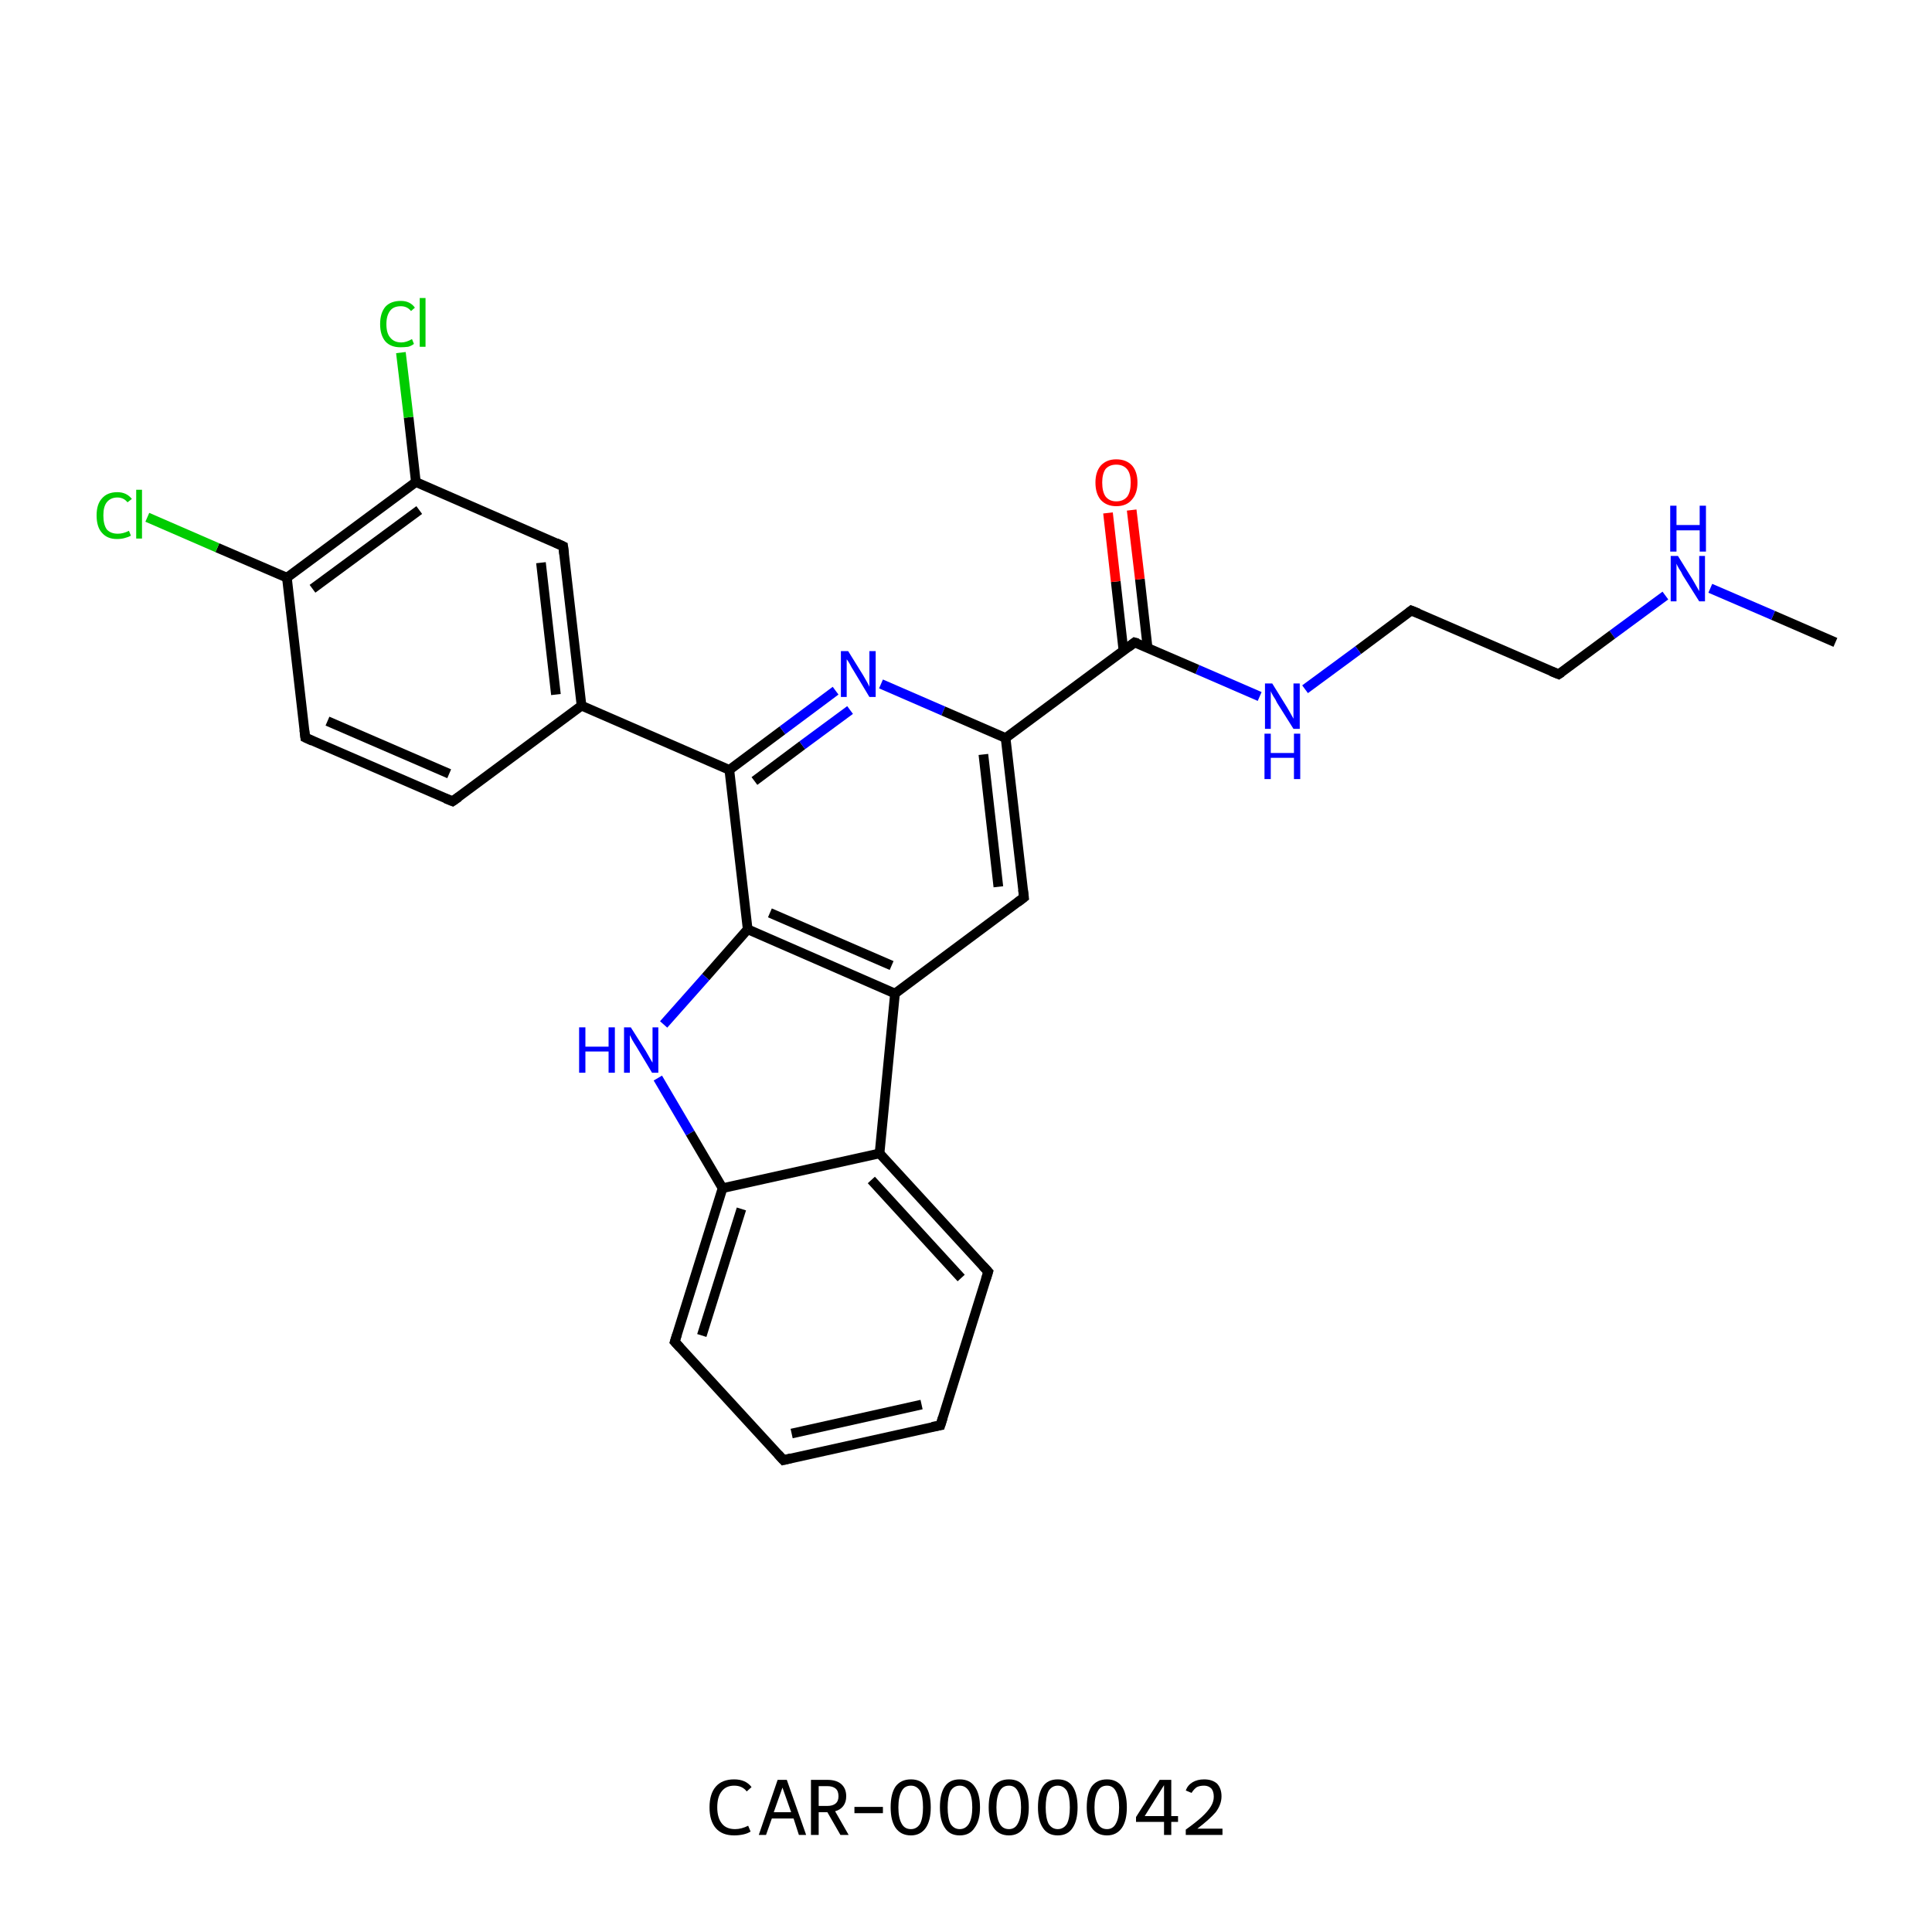
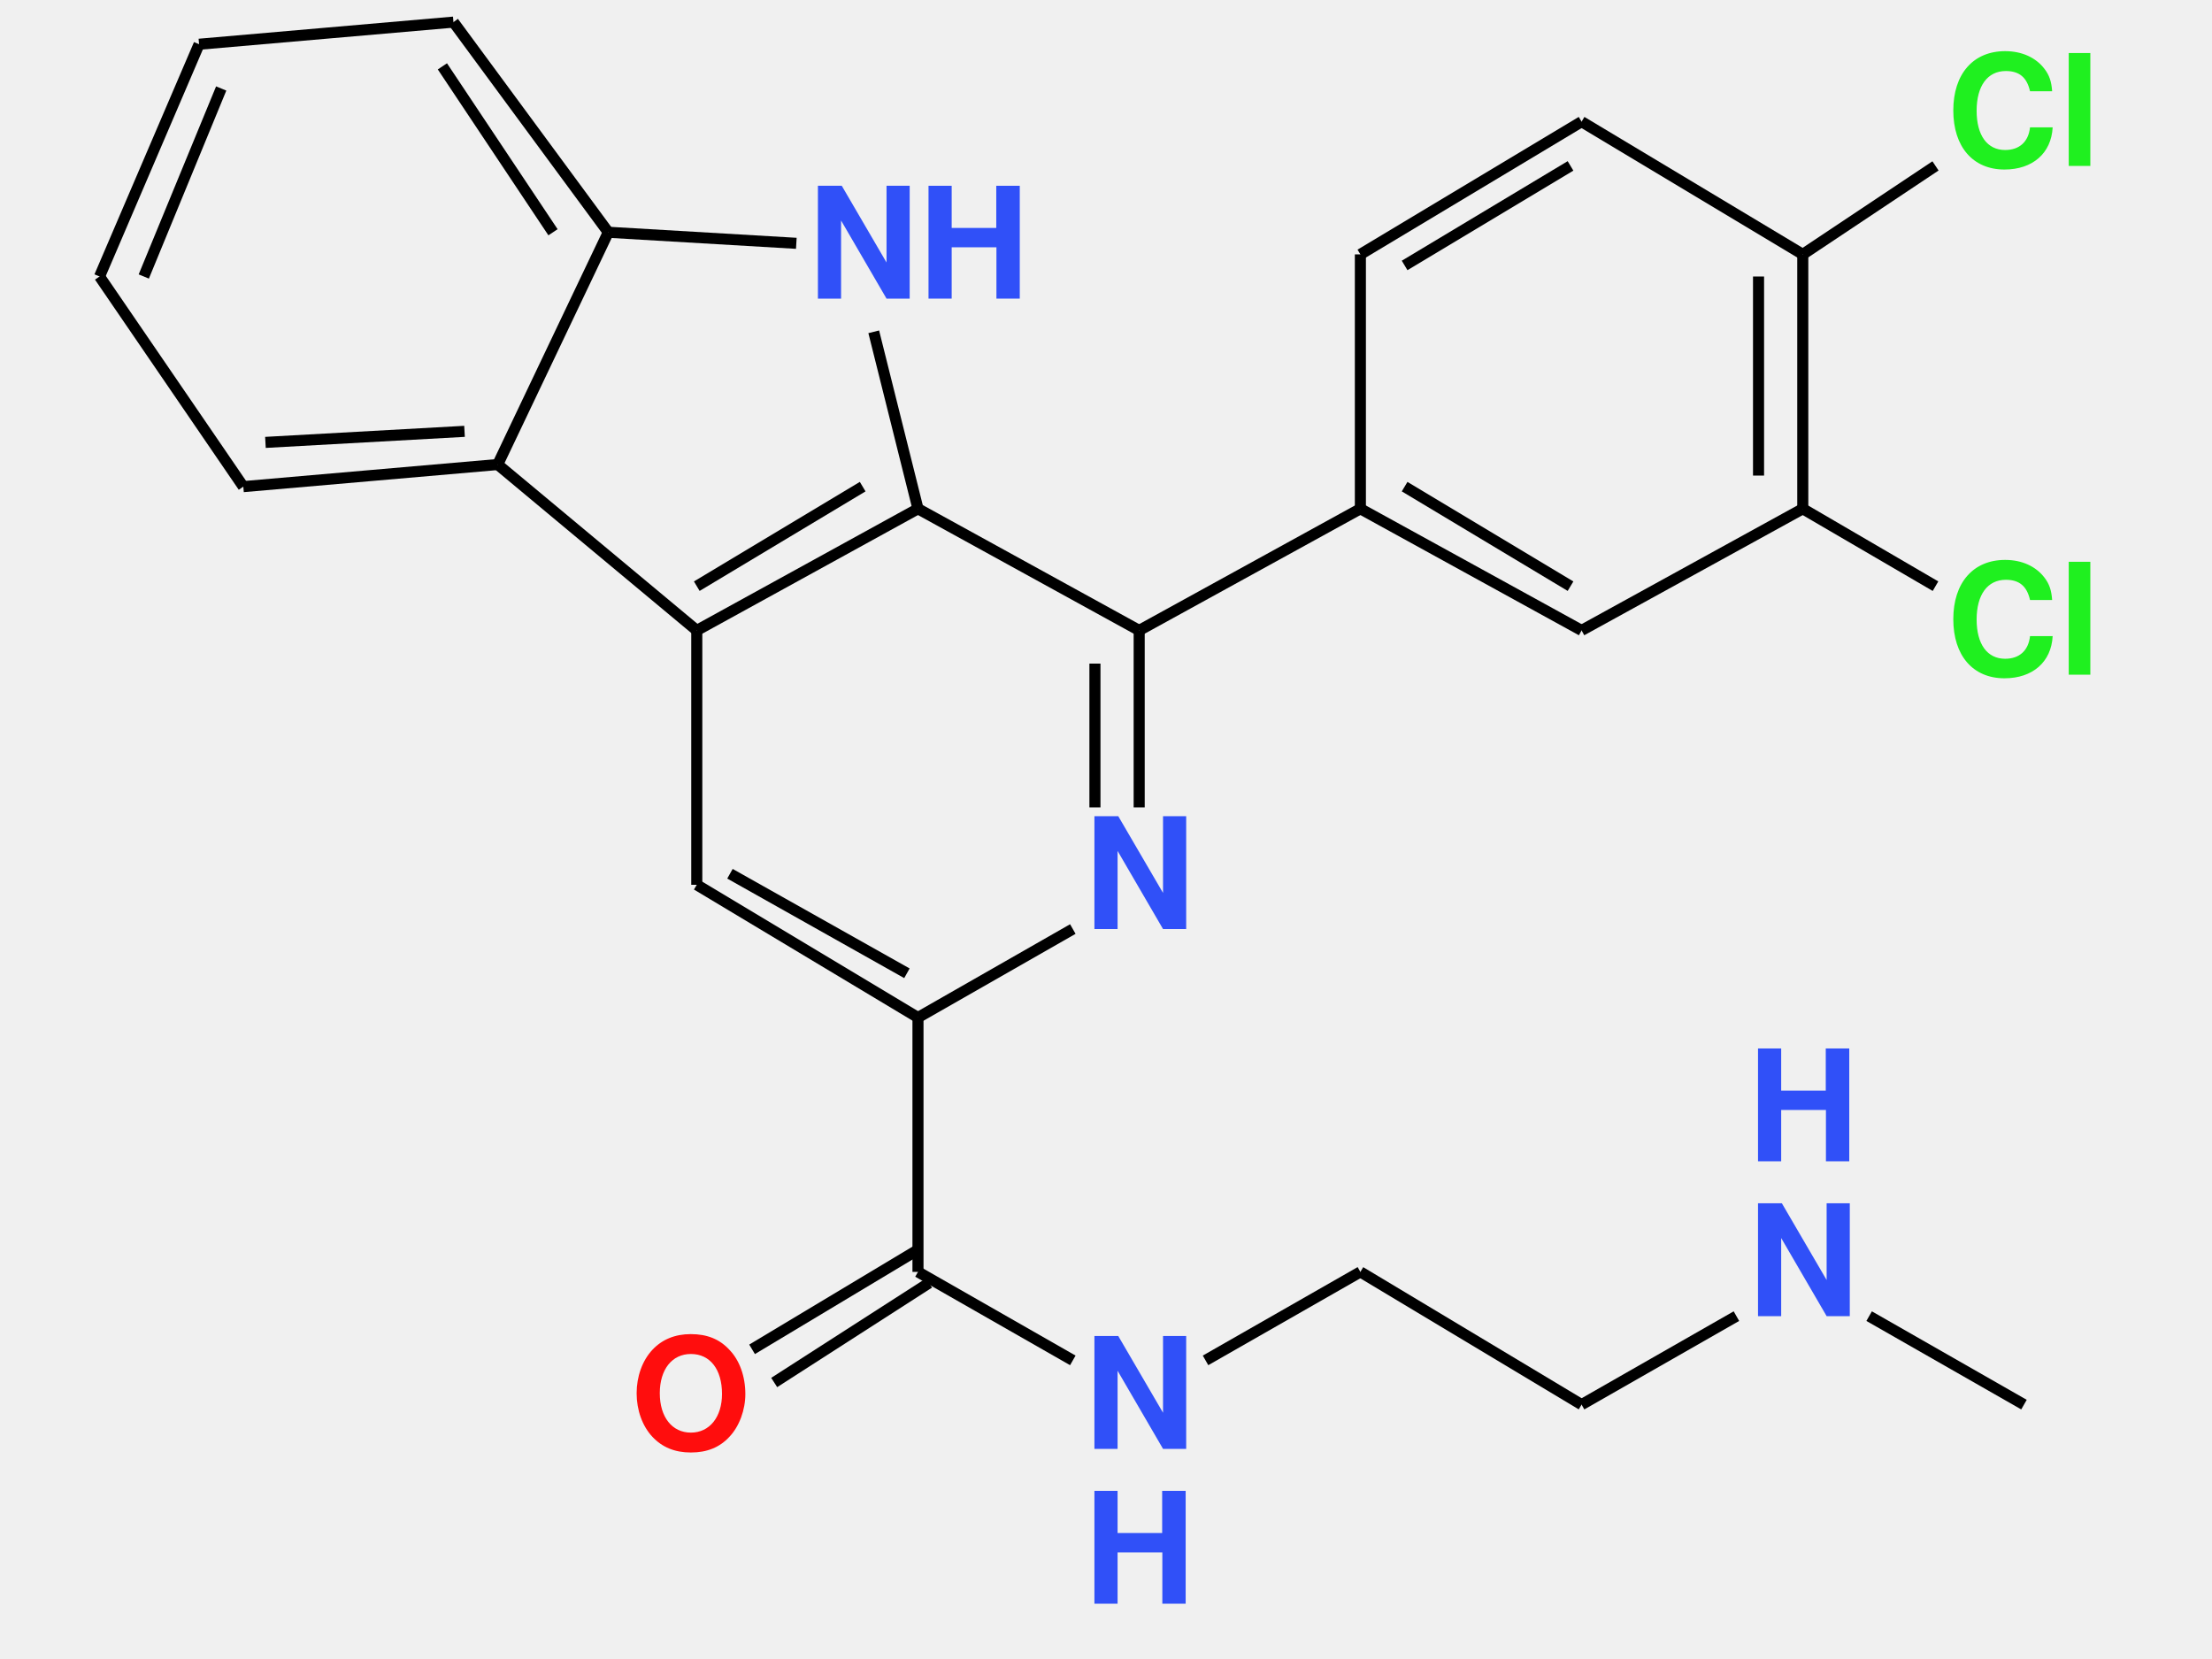
- <svg xmlns="http://www.w3.org/2000/svg" version="1.1" baseProfile="full" xml:space="preserve" width="400px" height="400px" viewBox="0 0 400 400">
-   <rect style="opacity:1.0;fill:#FFFFFF;stroke:none" width="400.0" height="400.0" x="0.0" y="0.0"> </rect>
-   <path class="bond-0 atom-0 atom-1" d="M 380.0,133.0 L 367.1,127.4" style="fill:none;fill-rule:evenodd;stroke:#000000;stroke-width:2.0px;stroke-linecap:butt;stroke-linejoin:miter;stroke-opacity:1" />
-   <path class="bond-0 atom-0 atom-1" d="M 367.1,127.4 L 354.1,121.8" style="fill:none;fill-rule:evenodd;stroke:#0000FF;stroke-width:2.0px;stroke-linecap:butt;stroke-linejoin:miter;stroke-opacity:1" />
-   <path class="bond-1 atom-1 atom-2" d="M 344.8,123.3 L 333.8,131.4" style="fill:none;fill-rule:evenodd;stroke:#0000FF;stroke-width:2.0px;stroke-linecap:butt;stroke-linejoin:miter;stroke-opacity:1" />
-   <path class="bond-1 atom-1 atom-2" d="M 333.8,131.4 L 322.7,139.6" style="fill:none;fill-rule:evenodd;stroke:#000000;stroke-width:2.0px;stroke-linecap:butt;stroke-linejoin:miter;stroke-opacity:1" />
-   <path class="bond-2 atom-2 atom-3" d="M 322.7,139.6 L 292.2,126.4" style="fill:none;fill-rule:evenodd;stroke:#000000;stroke-width:2.0px;stroke-linecap:butt;stroke-linejoin:miter;stroke-opacity:1" />
-   <path class="bond-3 atom-3 atom-4" d="M 292.2,126.4 L 281.2,134.6" style="fill:none;fill-rule:evenodd;stroke:#000000;stroke-width:2.0px;stroke-linecap:butt;stroke-linejoin:miter;stroke-opacity:1" />
-   <path class="bond-3 atom-3 atom-4" d="M 281.2,134.6 L 270.2,142.7" style="fill:none;fill-rule:evenodd;stroke:#0000FF;stroke-width:2.0px;stroke-linecap:butt;stroke-linejoin:miter;stroke-opacity:1" />
-   <path class="bond-4 atom-4 atom-5" d="M 260.8,144.2 L 247.9,138.6" style="fill:none;fill-rule:evenodd;stroke:#0000FF;stroke-width:2.0px;stroke-linecap:butt;stroke-linejoin:miter;stroke-opacity:1" />
-   <path class="bond-4 atom-4 atom-5" d="M 247.9,138.6 L 234.9,133.0" style="fill:none;fill-rule:evenodd;stroke:#000000;stroke-width:2.0px;stroke-linecap:butt;stroke-linejoin:miter;stroke-opacity:1" />
-   <path class="bond-5 atom-5 atom-6" d="M 234.9,133.0 L 208.2,152.8" style="fill:none;fill-rule:evenodd;stroke:#000000;stroke-width:2.0px;stroke-linecap:butt;stroke-linejoin:miter;stroke-opacity:1" />
-   <path class="bond-6 atom-6 atom-7" d="M 208.2,152.8 L 212.0,185.8" style="fill:none;fill-rule:evenodd;stroke:#000000;stroke-width:2.0px;stroke-linecap:butt;stroke-linejoin:miter;stroke-opacity:1" />
-   <path class="bond-6 atom-6 atom-7" d="M 203.6,156.2 L 206.7,183.6" style="fill:none;fill-rule:evenodd;stroke:#000000;stroke-width:2.0px;stroke-linecap:butt;stroke-linejoin:miter;stroke-opacity:1" />
-   <path class="bond-7 atom-7 atom-8" d="M 212.0,185.8 L 185.3,205.7" style="fill:none;fill-rule:evenodd;stroke:#000000;stroke-width:2.0px;stroke-linecap:butt;stroke-linejoin:miter;stroke-opacity:1" />
-   <path class="bond-8 atom-8 atom-9" d="M 185.3,205.7 L 154.8,192.4" style="fill:none;fill-rule:evenodd;stroke:#000000;stroke-width:2.0px;stroke-linecap:butt;stroke-linejoin:miter;stroke-opacity:1" />
-   <path class="bond-8 atom-8 atom-9" d="M 184.6,199.9 L 159.4,189.0" style="fill:none;fill-rule:evenodd;stroke:#000000;stroke-width:2.0px;stroke-linecap:butt;stroke-linejoin:miter;stroke-opacity:1" />
-   <path class="bond-9 atom-9 atom-10" d="M 154.8,192.4 L 151.0,159.4" style="fill:none;fill-rule:evenodd;stroke:#000000;stroke-width:2.0px;stroke-linecap:butt;stroke-linejoin:miter;stroke-opacity:1" />
-   <path class="bond-10 atom-10 atom-11" d="M 151.0,159.4 L 120.4,146.1" style="fill:none;fill-rule:evenodd;stroke:#000000;stroke-width:2.0px;stroke-linecap:butt;stroke-linejoin:miter;stroke-opacity:1" />
-   <path class="bond-11 atom-11 atom-12" d="M 120.4,146.1 L 116.6,113.1" style="fill:none;fill-rule:evenodd;stroke:#000000;stroke-width:2.0px;stroke-linecap:butt;stroke-linejoin:miter;stroke-opacity:1" />
-   <path class="bond-11 atom-11 atom-12" d="M 115.1,143.8 L 112.0,116.5" style="fill:none;fill-rule:evenodd;stroke:#000000;stroke-width:2.0px;stroke-linecap:butt;stroke-linejoin:miter;stroke-opacity:1" />
-   <path class="bond-12 atom-12 atom-13" d="M 116.6,113.1 L 86.1,99.8" style="fill:none;fill-rule:evenodd;stroke:#000000;stroke-width:2.0px;stroke-linecap:butt;stroke-linejoin:miter;stroke-opacity:1" />
-   <path class="bond-13 atom-13 atom-14" d="M 86.1,99.8 L 84.6,86.4" style="fill:none;fill-rule:evenodd;stroke:#000000;stroke-width:2.0px;stroke-linecap:butt;stroke-linejoin:miter;stroke-opacity:1" />
-   <path class="bond-13 atom-13 atom-14" d="M 84.6,86.4 L 83.0,73.0" style="fill:none;fill-rule:evenodd;stroke:#00CC00;stroke-width:2.0px;stroke-linecap:butt;stroke-linejoin:miter;stroke-opacity:1" />
-   <path class="bond-14 atom-13 atom-15" d="M 86.1,99.8 L 59.4,119.6" style="fill:none;fill-rule:evenodd;stroke:#000000;stroke-width:2.0px;stroke-linecap:butt;stroke-linejoin:miter;stroke-opacity:1" />
-   <path class="bond-14 atom-13 atom-15" d="M 86.8,105.6 L 64.7,121.9" style="fill:none;fill-rule:evenodd;stroke:#000000;stroke-width:2.0px;stroke-linecap:butt;stroke-linejoin:miter;stroke-opacity:1" />
-   <path class="bond-15 atom-15 atom-16" d="M 59.4,119.6 L 63.2,152.7" style="fill:none;fill-rule:evenodd;stroke:#000000;stroke-width:2.0px;stroke-linecap:butt;stroke-linejoin:miter;stroke-opacity:1" />
-   <path class="bond-16 atom-16 atom-17" d="M 63.2,152.7 L 93.7,165.9" style="fill:none;fill-rule:evenodd;stroke:#000000;stroke-width:2.0px;stroke-linecap:butt;stroke-linejoin:miter;stroke-opacity:1" />
-   <path class="bond-16 atom-16 atom-17" d="M 67.8,149.3 L 93.0,160.2" style="fill:none;fill-rule:evenodd;stroke:#000000;stroke-width:2.0px;stroke-linecap:butt;stroke-linejoin:miter;stroke-opacity:1" />
-   <path class="bond-17 atom-15 atom-18" d="M 59.4,119.6 L 45.0,113.4" style="fill:none;fill-rule:evenodd;stroke:#000000;stroke-width:2.0px;stroke-linecap:butt;stroke-linejoin:miter;stroke-opacity:1" />
-   <path class="bond-17 atom-15 atom-18" d="M 45.0,113.4 L 30.5,107.1" style="fill:none;fill-rule:evenodd;stroke:#00CC00;stroke-width:2.0px;stroke-linecap:butt;stroke-linejoin:miter;stroke-opacity:1" />
-   <path class="bond-18 atom-10 atom-19" d="M 151.0,159.4 L 162.0,151.2" style="fill:none;fill-rule:evenodd;stroke:#000000;stroke-width:2.0px;stroke-linecap:butt;stroke-linejoin:miter;stroke-opacity:1" />
-   <path class="bond-18 atom-10 atom-19" d="M 162.0,151.2 L 173.0,143.0" style="fill:none;fill-rule:evenodd;stroke:#0000FF;stroke-width:2.0px;stroke-linecap:butt;stroke-linejoin:miter;stroke-opacity:1" />
-   <path class="bond-18 atom-10 atom-19" d="M 156.2,161.7 L 166.1,154.3" style="fill:none;fill-rule:evenodd;stroke:#000000;stroke-width:2.0px;stroke-linecap:butt;stroke-linejoin:miter;stroke-opacity:1" />
-   <path class="bond-18 atom-10 atom-19" d="M 166.1,154.3 L 176.0,147.0" style="fill:none;fill-rule:evenodd;stroke:#0000FF;stroke-width:2.0px;stroke-linecap:butt;stroke-linejoin:miter;stroke-opacity:1" />
-   <path class="bond-19 atom-9 atom-20" d="M 154.8,192.4 L 146.1,202.3" style="fill:none;fill-rule:evenodd;stroke:#000000;stroke-width:2.0px;stroke-linecap:butt;stroke-linejoin:miter;stroke-opacity:1" />
-   <path class="bond-19 atom-9 atom-20" d="M 146.1,202.3 L 137.4,212.1" style="fill:none;fill-rule:evenodd;stroke:#0000FF;stroke-width:2.0px;stroke-linecap:butt;stroke-linejoin:miter;stroke-opacity:1" />
-   <path class="bond-20 atom-20 atom-21" d="M 136.2,223.2 L 142.9,234.6" style="fill:none;fill-rule:evenodd;stroke:#0000FF;stroke-width:2.0px;stroke-linecap:butt;stroke-linejoin:miter;stroke-opacity:1" />
-   <path class="bond-20 atom-20 atom-21" d="M 142.9,234.6 L 149.6,246.0" style="fill:none;fill-rule:evenodd;stroke:#000000;stroke-width:2.0px;stroke-linecap:butt;stroke-linejoin:miter;stroke-opacity:1" />
-   <path class="bond-21 atom-21 atom-22" d="M 149.6,246.0 L 139.7,277.8" style="fill:none;fill-rule:evenodd;stroke:#000000;stroke-width:2.0px;stroke-linecap:butt;stroke-linejoin:miter;stroke-opacity:1" />
-   <path class="bond-21 atom-21 atom-22" d="M 153.5,250.3 L 145.3,276.5" style="fill:none;fill-rule:evenodd;stroke:#000000;stroke-width:2.0px;stroke-linecap:butt;stroke-linejoin:miter;stroke-opacity:1" />
-   <path class="bond-22 atom-22 atom-23" d="M 139.7,277.8 L 162.2,302.3" style="fill:none;fill-rule:evenodd;stroke:#000000;stroke-width:2.0px;stroke-linecap:butt;stroke-linejoin:miter;stroke-opacity:1" />
-   <path class="bond-23 atom-23 atom-24" d="M 162.2,302.3 L 194.7,295.1" style="fill:none;fill-rule:evenodd;stroke:#000000;stroke-width:2.0px;stroke-linecap:butt;stroke-linejoin:miter;stroke-opacity:1" />
-   <path class="bond-23 atom-23 atom-24" d="M 163.9,296.8 L 190.8,290.8" style="fill:none;fill-rule:evenodd;stroke:#000000;stroke-width:2.0px;stroke-linecap:butt;stroke-linejoin:miter;stroke-opacity:1" />
-   <path class="bond-24 atom-24 atom-25" d="M 194.7,295.1 L 204.6,263.3" style="fill:none;fill-rule:evenodd;stroke:#000000;stroke-width:2.0px;stroke-linecap:butt;stroke-linejoin:miter;stroke-opacity:1" />
-   <path class="bond-25 atom-25 atom-26" d="M 204.6,263.3 L 182.1,238.8" style="fill:none;fill-rule:evenodd;stroke:#000000;stroke-width:2.0px;stroke-linecap:butt;stroke-linejoin:miter;stroke-opacity:1" />
-   <path class="bond-25 atom-25 atom-26" d="M 199.0,264.6 L 180.4,244.3" style="fill:none;fill-rule:evenodd;stroke:#000000;stroke-width:2.0px;stroke-linecap:butt;stroke-linejoin:miter;stroke-opacity:1" />
-   <path class="bond-26 atom-5 atom-27" d="M 237.6,134.1 L 236.0,119.9" style="fill:none;fill-rule:evenodd;stroke:#000000;stroke-width:2.0px;stroke-linecap:butt;stroke-linejoin:miter;stroke-opacity:1" />
-   <path class="bond-26 atom-5 atom-27" d="M 236.0,119.9 L 234.3,105.6" style="fill:none;fill-rule:evenodd;stroke:#FF0000;stroke-width:2.0px;stroke-linecap:butt;stroke-linejoin:miter;stroke-opacity:1" />
-   <path class="bond-26 atom-5 atom-27" d="M 232.6,134.7 L 231.0,120.4" style="fill:none;fill-rule:evenodd;stroke:#000000;stroke-width:2.0px;stroke-linecap:butt;stroke-linejoin:miter;stroke-opacity:1" />
-   <path class="bond-26 atom-5 atom-27" d="M 231.0,120.4 L 229.4,106.2" style="fill:none;fill-rule:evenodd;stroke:#FF0000;stroke-width:2.0px;stroke-linecap:butt;stroke-linejoin:miter;stroke-opacity:1" />
-   <path class="bond-27 atom-19 atom-6" d="M 182.4,141.6 L 195.3,147.2" style="fill:none;fill-rule:evenodd;stroke:#0000FF;stroke-width:2.0px;stroke-linecap:butt;stroke-linejoin:miter;stroke-opacity:1" />
-   <path class="bond-27 atom-19 atom-6" d="M 195.3,147.2 L 208.2,152.8" style="fill:none;fill-rule:evenodd;stroke:#000000;stroke-width:2.0px;stroke-linecap:butt;stroke-linejoin:miter;stroke-opacity:1" />
-   <path class="bond-28 atom-26 atom-8" d="M 182.1,238.8 L 185.3,205.7" style="fill:none;fill-rule:evenodd;stroke:#000000;stroke-width:2.0px;stroke-linecap:butt;stroke-linejoin:miter;stroke-opacity:1" />
-   <path class="bond-29 atom-17 atom-11" d="M 93.7,165.9 L 120.4,146.1" style="fill:none;fill-rule:evenodd;stroke:#000000;stroke-width:2.0px;stroke-linecap:butt;stroke-linejoin:miter;stroke-opacity:1" />
-   <path class="bond-30 atom-26 atom-21" d="M 182.1,238.8 L 149.6,246.0" style="fill:none;fill-rule:evenodd;stroke:#000000;stroke-width:2.0px;stroke-linecap:butt;stroke-linejoin:miter;stroke-opacity:1" />
-   <path d="M 323.3,139.2 L 322.7,139.6 L 321.2,139.0" style="fill:none;stroke:#000000;stroke-width:2.0px;stroke-linecap:butt;stroke-linejoin:miter;stroke-miterlimit:10;stroke-opacity:1;" />
-   <path d="M 293.7,127.0 L 292.2,126.4 L 291.7,126.8" style="fill:none;stroke:#000000;stroke-width:2.0px;stroke-linecap:butt;stroke-linejoin:miter;stroke-miterlimit:10;stroke-opacity:1;" />
-   <path d="M 235.6,133.2 L 234.9,133.0 L 233.6,134.0" style="fill:none;stroke:#000000;stroke-width:2.0px;stroke-linecap:butt;stroke-linejoin:miter;stroke-miterlimit:10;stroke-opacity:1;" />
-   <path d="M 211.8,184.2 L 212.0,185.8 L 210.7,186.8" style="fill:none;stroke:#000000;stroke-width:2.0px;stroke-linecap:butt;stroke-linejoin:miter;stroke-miterlimit:10;stroke-opacity:1;" />
-   <path d="M 116.8,114.7 L 116.6,113.1 L 115.1,112.4" style="fill:none;stroke:#000000;stroke-width:2.0px;stroke-linecap:butt;stroke-linejoin:miter;stroke-miterlimit:10;stroke-opacity:1;" />
-   <path d="M 63.0,151.1 L 63.2,152.7 L 64.7,153.4" style="fill:none;stroke:#000000;stroke-width:2.0px;stroke-linecap:butt;stroke-linejoin:miter;stroke-miterlimit:10;stroke-opacity:1;" />
-   <path d="M 92.2,165.3 L 93.7,165.9 L 95.0,165.0" style="fill:none;stroke:#000000;stroke-width:2.0px;stroke-linecap:butt;stroke-linejoin:miter;stroke-miterlimit:10;stroke-opacity:1;" />
-   <path d="M 140.2,276.2 L 139.7,277.8 L 140.8,279.0" style="fill:none;stroke:#000000;stroke-width:2.0px;stroke-linecap:butt;stroke-linejoin:miter;stroke-miterlimit:10;stroke-opacity:1;" />
-   <path d="M 161.1,301.1 L 162.2,302.3 L 163.8,301.9" style="fill:none;stroke:#000000;stroke-width:2.0px;stroke-linecap:butt;stroke-linejoin:miter;stroke-miterlimit:10;stroke-opacity:1;" />
-   <path d="M 193.0,295.4 L 194.7,295.1 L 195.2,293.5" style="fill:none;stroke:#000000;stroke-width:2.0px;stroke-linecap:butt;stroke-linejoin:miter;stroke-miterlimit:10;stroke-opacity:1;" />
-   <path d="M 204.1,264.9 L 204.6,263.3 L 203.5,262.1" style="fill:none;stroke:#000000;stroke-width:2.0px;stroke-linecap:butt;stroke-linejoin:miter;stroke-miterlimit:10;stroke-opacity:1;" />
-   <path class="atom-1" d="M 347.4 115.1 L 350.5 120.1 Q 350.8 120.6, 351.3 121.5 Q 351.8 122.4, 351.8 122.4 L 351.8 115.1 L 353.0 115.1 L 353.0 124.5 L 351.8 124.5 L 348.4 119.1 Q 348.1 118.4, 347.6 117.7 Q 347.2 117.0, 347.1 116.7 L 347.1 124.5 L 345.9 124.5 L 345.9 115.1 L 347.4 115.1 " fill="#0000FF" />
-   <path class="atom-1" d="M 345.8 104.7 L 347.1 104.7 L 347.1 108.7 L 351.9 108.7 L 351.9 104.7 L 353.2 104.7 L 353.2 114.2 L 351.9 114.2 L 351.9 109.8 L 347.1 109.8 L 347.1 114.2 L 345.8 114.2 L 345.8 104.7 " fill="#0000FF" />
-   <path class="atom-4" d="M 263.4 141.5 L 266.5 146.5 Q 266.8 147.0, 267.3 147.9 Q 267.8 148.8, 267.8 148.8 L 267.8 141.5 L 269.1 141.5 L 269.1 150.9 L 267.8 150.9 L 264.4 145.5 Q 264.1 144.8, 263.6 144.1 Q 263.2 143.4, 263.1 143.1 L 263.1 150.9 L 261.9 150.9 L 261.9 141.5 L 263.4 141.5 " fill="#0000FF" />
-   <path class="atom-4" d="M 261.8 151.9 L 263.1 151.9 L 263.1 155.9 L 267.9 155.9 L 267.9 151.9 L 269.2 151.9 L 269.2 161.3 L 267.9 161.3 L 267.9 156.9 L 263.1 156.9 L 263.1 161.3 L 261.8 161.3 L 261.8 151.9 " fill="#0000FF" />
-   <path class="atom-14" d="M 78.7 67.1 Q 78.7 64.8, 79.8 63.5 Q 80.9 62.3, 83.0 62.3 Q 84.9 62.3, 85.9 63.7 L 85.1 64.4 Q 84.3 63.4, 83.0 63.4 Q 81.5 63.4, 80.8 64.3 Q 80.0 65.3, 80.0 67.1 Q 80.0 69.0, 80.8 69.9 Q 81.6 70.9, 83.1 70.9 Q 84.1 70.9, 85.3 70.2 L 85.7 71.2 Q 85.2 71.6, 84.5 71.8 Q 83.7 71.9, 82.9 71.9 Q 80.9 71.9, 79.8 70.7 Q 78.7 69.4, 78.7 67.1 " fill="#00CC00" />
-   <path class="atom-14" d="M 86.9 61.7 L 88.1 61.7 L 88.1 71.8 L 86.9 71.8 L 86.9 61.7 " fill="#00CC00" />
-   <path class="atom-18" d="M 20.0 106.7 Q 20.0 104.4, 21.1 103.2 Q 22.2 101.9, 24.3 101.9 Q 26.2 101.9, 27.3 103.3 L 26.4 104.0 Q 25.6 103.0, 24.3 103.0 Q 22.9 103.0, 22.1 104.0 Q 21.4 104.9, 21.4 106.7 Q 21.4 108.6, 22.1 109.6 Q 22.9 110.5, 24.4 110.5 Q 25.5 110.5, 26.7 109.9 L 27.1 110.9 Q 26.6 111.2, 25.8 111.4 Q 25.1 111.6, 24.2 111.6 Q 22.2 111.6, 21.1 110.3 Q 20.0 109.1, 20.0 106.7 " fill="#00CC00" />
-   <path class="atom-18" d="M 28.2 101.4 L 29.4 101.4 L 29.4 111.5 L 28.2 111.5 L 28.2 101.4 " fill="#00CC00" />
-   <path class="atom-19" d="M 175.6 134.8 L 178.7 139.8 Q 179.0 140.3, 179.5 141.2 Q 180.0 142.1, 180.0 142.2 L 180.0 134.8 L 181.3 134.8 L 181.3 144.3 L 180.0 144.3 L 176.7 138.8 Q 176.3 138.2, 175.9 137.4 Q 175.5 136.7, 175.3 136.5 L 175.3 144.3 L 174.1 144.3 L 174.1 134.8 L 175.6 134.8 " fill="#0000FF" />
-   <path class="atom-20" d="M 119.9 212.7 L 121.2 212.7 L 121.2 216.7 L 126.0 216.7 L 126.0 212.7 L 127.3 212.7 L 127.3 222.1 L 126.0 222.1 L 126.0 217.7 L 121.2 217.7 L 121.2 222.1 L 119.9 222.1 L 119.9 212.7 " fill="#0000FF" />
-   <path class="atom-20" d="M 130.6 212.7 L 133.7 217.6 Q 134.0 218.1, 134.5 219.0 Q 135.0 219.9, 135.1 220.0 L 135.1 212.7 L 136.3 212.7 L 136.3 222.1 L 135.0 222.1 L 131.7 216.6 Q 131.3 216.0, 130.9 215.3 Q 130.5 214.5, 130.4 214.3 L 130.4 222.1 L 129.2 222.1 L 129.2 212.7 L 130.6 212.7 " fill="#0000FF" />
-   <path class="atom-27" d="M 226.8 99.9 Q 226.8 97.7, 227.9 96.4 Q 229.1 95.1, 231.1 95.1 Q 233.2 95.1, 234.4 96.4 Q 235.5 97.7, 235.5 99.9 Q 235.5 102.2, 234.3 103.5 Q 233.2 104.8, 231.1 104.8 Q 229.1 104.8, 227.9 103.5 Q 226.8 102.2, 226.8 99.9 M 231.1 103.8 Q 232.6 103.8, 233.4 102.8 Q 234.1 101.8, 234.1 99.9 Q 234.1 98.1, 233.4 97.2 Q 232.6 96.2, 231.1 96.2 Q 229.7 96.2, 228.9 97.1 Q 228.2 98.1, 228.2 99.9 Q 228.2 101.8, 228.9 102.8 Q 229.7 103.8, 231.1 103.8 " fill="#FF0000" />
-   <path class="legend" d="M 146.9 374.2 Q 146.9 371.4, 148.2 369.9 Q 149.5 368.4, 152.0 368.4 Q 154.4 368.4, 155.6 370.0 L 154.6 370.9 Q 153.7 369.7, 152.0 369.7 Q 150.3 369.7, 149.4 370.9 Q 148.5 372.0, 148.5 374.2 Q 148.5 376.4, 149.5 377.6 Q 150.4 378.7, 152.2 378.7 Q 153.5 378.7, 154.9 378.0 L 155.4 379.2 Q 154.8 379.6, 153.9 379.8 Q 153.0 380.0, 152.0 380.0 Q 149.5 380.0, 148.2 378.5 Q 146.9 377.0, 146.9 374.2 " fill="#000000" />
-   <path class="legend" d="M 165.4 379.9 L 164.3 376.5 L 159.8 376.5 L 158.6 379.9 L 157.1 379.9 L 161.0 368.5 L 162.9 368.5 L 166.9 379.9 L 165.4 379.9 M 160.2 375.2 L 163.8 375.2 L 162.0 370.1 L 160.2 375.2 " fill="#000000" />
-   <path class="legend" d="M 174.0 379.9 L 171.3 375.2 L 171.3 375.2 L 169.5 375.2 L 169.5 379.9 L 167.9 379.9 L 167.9 368.5 L 171.3 368.5 Q 173.2 368.5, 174.2 369.4 Q 175.2 370.3, 175.2 371.9 Q 175.2 373.1, 174.6 373.9 Q 174.0 374.7, 172.9 375.0 L 175.7 379.9 L 174.0 379.9 M 169.5 373.9 L 171.3 373.9 Q 172.4 373.9, 173.0 373.4 Q 173.6 372.9, 173.6 371.9 Q 173.6 370.8, 173.0 370.3 Q 172.4 369.8, 171.3 369.8 L 169.5 369.8 L 169.5 373.9 " fill="#000000" />
-   <path class="legend" d="M 176.9 374.1 L 182.8 374.1 L 182.8 375.4 L 176.9 375.4 L 176.9 374.1 " fill="#000000" />
-   <path class="legend" d="M 188.6 380.0 Q 186.5 380.0, 185.4 378.4 Q 184.4 376.9, 184.4 374.2 Q 184.4 371.4, 185.4 369.9 Q 186.5 368.4, 188.6 368.4 Q 190.7 368.4, 191.7 369.9 Q 192.7 371.4, 192.7 374.2 Q 192.7 376.9, 191.7 378.4 Q 190.6 380.0, 188.6 380.0 M 188.6 378.7 Q 189.8 378.7, 190.5 377.6 Q 191.1 376.4, 191.1 374.2 Q 191.1 372.0, 190.5 370.8 Q 189.8 369.7, 188.6 369.7 Q 187.3 369.7, 186.7 370.8 Q 186.0 372.0, 186.0 374.2 Q 186.0 376.4, 186.7 377.6 Q 187.3 378.7, 188.6 378.7 " fill="#000000" />
-   <path class="legend" d="M 198.7 380.0 Q 196.6 380.0, 195.6 378.4 Q 194.6 376.9, 194.6 374.2 Q 194.6 371.4, 195.6 369.9 Q 196.6 368.4, 198.7 368.4 Q 200.8 368.4, 201.8 369.9 Q 202.9 371.4, 202.9 374.2 Q 202.9 376.9, 201.8 378.4 Q 200.8 380.0, 198.7 380.0 M 198.7 378.7 Q 199.9 378.7, 200.6 377.6 Q 201.3 376.4, 201.3 374.2 Q 201.3 372.0, 200.6 370.8 Q 199.9 369.7, 198.7 369.7 Q 197.5 369.7, 196.8 370.8 Q 196.2 372.0, 196.2 374.2 Q 196.2 376.4, 196.8 377.6 Q 197.5 378.7, 198.7 378.7 " fill="#000000" />
-   <path class="legend" d="M 208.9 380.0 Q 206.8 380.0, 205.7 378.4 Q 204.7 376.9, 204.7 374.2 Q 204.7 371.4, 205.7 369.9 Q 206.8 368.4, 208.9 368.4 Q 211.0 368.4, 212.0 369.9 Q 213.0 371.4, 213.0 374.2 Q 213.0 376.9, 212.0 378.4 Q 210.9 380.0, 208.9 380.0 M 208.9 378.7 Q 210.1 378.7, 210.7 377.6 Q 211.4 376.4, 211.4 374.2 Q 211.4 372.0, 210.7 370.8 Q 210.1 369.7, 208.9 369.7 Q 207.6 369.7, 207.0 370.8 Q 206.3 372.0, 206.3 374.2 Q 206.3 376.4, 207.0 377.6 Q 207.6 378.7, 208.9 378.7 " fill="#000000" />
-   <path class="legend" d="M 219.0 380.0 Q 216.9 380.0, 215.9 378.4 Q 214.9 376.9, 214.9 374.2 Q 214.9 371.4, 215.9 369.9 Q 216.9 368.4, 219.0 368.4 Q 221.1 368.4, 222.1 369.9 Q 223.1 371.4, 223.1 374.2 Q 223.1 376.9, 222.1 378.4 Q 221.1 380.0, 219.0 380.0 M 219.0 378.7 Q 220.2 378.7, 220.9 377.6 Q 221.5 376.4, 221.5 374.2 Q 221.5 372.0, 220.9 370.8 Q 220.2 369.7, 219.0 369.7 Q 217.8 369.7, 217.1 370.8 Q 216.5 372.0, 216.5 374.2 Q 216.5 376.4, 217.1 377.6 Q 217.8 378.7, 219.0 378.7 " fill="#000000" />
-   <path class="legend" d="M 229.2 380.0 Q 227.1 380.0, 226.0 378.4 Q 225.0 376.9, 225.0 374.2 Q 225.0 371.4, 226.0 369.9 Q 227.1 368.4, 229.2 368.4 Q 231.2 368.4, 232.3 369.9 Q 233.3 371.4, 233.3 374.2 Q 233.3 376.9, 232.3 378.4 Q 231.2 380.0, 229.2 380.0 M 229.2 378.7 Q 230.4 378.7, 231.0 377.6 Q 231.7 376.4, 231.7 374.2 Q 231.7 372.0, 231.0 370.8 Q 230.4 369.7, 229.2 369.7 Q 227.9 369.7, 227.3 370.8 Q 226.6 372.0, 226.6 374.2 Q 226.6 376.4, 227.3 377.6 Q 227.9 378.7, 229.2 378.7 " fill="#000000" />
-   <path class="legend" d="M 242.5 376.0 L 243.9 376.0 L 243.9 377.2 L 242.5 377.2 L 242.5 379.9 L 241.0 379.9 L 241.0 377.2 L 235.2 377.2 L 235.2 376.2 L 240.1 368.5 L 242.5 368.5 L 242.5 376.0 M 237.0 376.0 L 241.0 376.0 L 241.0 369.6 L 237.0 376.0 " fill="#000000" />
-   <path class="legend" d="M 245.5 370.7 Q 245.9 369.6, 246.9 369.0 Q 247.9 368.4, 249.3 368.4 Q 251.0 368.4, 252.0 369.3 Q 252.9 370.3, 252.9 371.9 Q 252.9 373.6, 251.7 375.2 Q 250.4 376.7, 247.9 378.6 L 253.1 378.6 L 253.1 379.9 L 245.5 379.9 L 245.5 378.8 Q 247.6 377.3, 248.8 376.2 Q 250.1 375.0, 250.7 374.0 Q 251.3 373.0, 251.3 372.0 Q 251.3 370.9, 250.8 370.3 Q 250.2 369.7, 249.3 369.7 Q 248.4 369.7, 247.8 370.0 Q 247.2 370.4, 246.7 371.2 L 245.5 370.7 " fill="#000000" />
- </svg>
+ <svg xmlns="http://www.w3.org/2000/svg" id="function random() { [native code] }" version="1.1" width="200px" height="150px" viewBox="0 0 200 150">\n\t<style> #function random() { [native code] } {pointer-events:none; }  #function random() { [native code] } .event  { pointer-events:all;}  </style>\n\t<text x="158" y="119" font-family=" Helvetica" font-weight="900" font-size="14" fill="rgb(48,80,248)">N</text>\n\t<text x="158" y="105" font-family=" Helvetica" font-weight="900" font-size="14" fill="rgb(48,80,248)">H</text>\n\t<text x="98" y="131" font-family=" Helvetica" font-weight="900" font-size="14" fill="rgb(48,80,248)">N</text>\n\t<text x="98" y="145" font-family=" Helvetica" font-weight="900" font-size="14" fill="rgb(48,80,248)">H</text>\n\t<text x="176" y="61" font-family=" Helvetica" font-weight="900" font-size="14" fill="rgb(31,240,31)">Cl</text>\n\t<text x="176" y="15" font-family=" Helvetica" font-weight="900" font-size="14" fill="rgb(31,240,31)">Cl</text>\n\t<text x="98" y="84" font-family=" Helvetica" font-weight="900" font-size="14" fill="rgb(48,80,248)">N</text>\n\t<text x="73" y="27" font-family=" Helvetica" font-weight="900" font-size="14" fill="rgb(48,80,248)">N</text>\n\t<text x="83" y="27" font-family=" Helvetica" font-weight="900" font-size="14" fill="rgb(48,80,248)">H</text>\n\t<text x="57" y="131" font-family=" Helvetica" font-weight="900" font-size="14" fill="rgb(255,13,13)">O</text>\n\t<line x1="63" y1="80" x2="83" y2="92" style="stroke:rgb(0,0,0);stroke-width:1" />\n\t<line x1="66" y1="79" x2="82" y2="88" style="stroke:rgb(0,0,0);stroke-width:1" />\n\t<line x1="83" y1="46" x2="63" y2="57" style="stroke:rgb(0,0,0);stroke-width:1" />\n\t<line x1="78" y1="44" x2="63" y2="53" style="stroke:rgb(0,0,0);stroke-width:1" />\n\t<line x1="143" y1="57" x2="123" y2="46" style="stroke:rgb(0,0,0);stroke-width:1" />\n\t<line x1="142" y1="53" x2="127" y2="44" style="stroke:rgb(0,0,0);stroke-width:1" />\n\t<line x1="163" y1="23" x2="163" y2="46" style="stroke:rgb(0,0,0);stroke-width:1" />\n\t<line x1="159" y1="25" x2="159" y2="43" style="stroke:rgb(0,0,0);stroke-width:1" />\n\t<line x1="123" y1="23" x2="143" y2="11" style="stroke:rgb(0,0,0);stroke-width:1" />\n\t<line x1="127" y1="24" x2="142" y2="15" style="stroke:rgb(0,0,0);stroke-width:1" />\n\t<line x1="103" y1="57" x2="103" y2="73" style="stroke:rgb(0,0,0);stroke-width:1" />\n\t<line x1="99" y1="60" x2="99" y2="73" style="stroke:rgb(0,0,0);stroke-width:1" />\n\t<line x1="41" y1="2" x2="55" y2="21" style="stroke:rgb(0,0,0);stroke-width:1" />\n\t<line x1="40" y1="6" x2="50" y2="21" style="stroke:rgb(0,0,0);stroke-width:1" />\n\t<line x1="9" y1="25" x2="18" y2="4" style="stroke:rgb(0,0,0);stroke-width:1" />\n\t<line x1="13" y1="25" x2="20" y2="8" style="stroke:rgb(0,0,0);stroke-width:1" />\n\t<line x1="45" y1="42" x2="22" y2="44" style="stroke:rgb(0,0,0);stroke-width:1" />\n\t<line x1="42" y1="39" x2="24" y2="40" style="stroke:rgb(0,0,0);stroke-width:1" />\n\t<line x1="83" y1="113" x2="68" y2="122" style="stroke:rgb(0,0,0);stroke-width:1" />\n\t<line x1="84" y1="116" x2="70" y2="125" style="stroke:rgb(0,0,0);stroke-width:1" />\n\t<line x1="169" y1="119" x2="183" y2="127" style="stroke:rgb(0,0,0);stroke-width:1" />\n\t<line x1="143" y1="127" x2="157" y2="119" style="stroke:rgb(0,0,0);stroke-width:1" />\n\t<line x1="123" y1="115" x2="143" y2="127" style="stroke:rgb(0,0,0);stroke-width:1" />\n\t<line x1="109" y1="123" x2="123" y2="115" style="stroke:rgb(0,0,0);stroke-width:1" />\n\t<line x1="83" y1="115" x2="97" y2="123" style="stroke:rgb(0,0,0);stroke-width:1" />\n\t<line x1="83" y1="92" x2="83" y2="115" style="stroke:rgb(0,0,0);stroke-width:1" />\n\t<line x1="63" y1="57" x2="63" y2="80" style="stroke:rgb(0,0,0);stroke-width:1" />\n\t<line x1="103" y1="57" x2="83" y2="46" style="stroke:rgb(0,0,0);stroke-width:1" />\n\t<line x1="123" y1="46" x2="103" y2="57" style="stroke:rgb(0,0,0);stroke-width:1" />\n\t<line x1="163" y1="46" x2="143" y2="57" style="stroke:rgb(0,0,0);stroke-width:1" />\n\t<line x1="175" y1="53" x2="163" y2="46" style="stroke:rgb(0,0,0);stroke-width:1" />\n\t<line x1="143" y1="11" x2="163" y2="23" style="stroke:rgb(0,0,0);stroke-width:1" />\n\t<line x1="123" y1="23" x2="123" y2="46" style="stroke:rgb(0,0,0);stroke-width:1" />\n\t<line x1="175" y1="15" x2="163" y2="23" style="stroke:rgb(0,0,0);stroke-width:1" />\n\t<line x1="97" y1="84" x2="83" y2="92" style="stroke:rgb(0,0,0);stroke-width:1" />\n\t<line x1="79" y1="30" x2="83" y2="46" style="stroke:rgb(0,0,0);stroke-width:1" />\n\t<line x1="55" y1="21" x2="72" y2="22" style="stroke:rgb(0,0,0);stroke-width:1" />\n\t<line x1="18" y1="4" x2="41" y2="2" style="stroke:rgb(0,0,0);stroke-width:1" />\n\t<line x1="22" y1="44" x2="9" y2="25" style="stroke:rgb(0,0,0);stroke-width:1" />\n\t<line x1="45" y1="42" x2="55" y2="21" style="stroke:rgb(0,0,0);stroke-width:1" />\n\t<line x1="45" y1="42" x2="63" y2="57" style="stroke:rgb(0,0,0);stroke-width:1" />\n\t<line id="function random() { [native code] }:Bond:7-6" class="event" x1="63" y1="80" x2="83" y2="92" stroke-width="8" stroke-opacity="0" />\n\t<line id="function random() { [native code] }:Bond:9-8" class="event" x1="83" y1="46" x2="63" y2="57" stroke-width="8" stroke-opacity="0" />\n\t<line id="function random() { [native code] }:Bond:12-11" class="event" x1="143" y1="57" x2="123" y2="46" stroke-width="8" stroke-opacity="0" />\n\t<line id="function random() { [native code] }:Bond:15-13" class="event" x1="163" y1="23" x2="163" y2="46" stroke-width="8" stroke-opacity="0" />\n\t<line id="function random() { [native code] }:Bond:17-16" class="event" x1="123" y1="23" x2="143" y2="11" stroke-width="8" stroke-opacity="0" />\n\t<line id="function random() { [native code] }:Bond:19-10" class="event" x1="103" y1="80" x2="103" y2="57" stroke-width="8" stroke-opacity="0" />\n\t<line id="function random() { [native code] }:Bond:22-21" class="event" x1="41" y1="2" x2="55" y2="21" stroke-width="8" stroke-opacity="0" />\n\t<line id="function random() { [native code] }:Bond:24-23" class="event" x1="9" y1="25" x2="18" y2="4" stroke-width="8" stroke-opacity="0" />\n\t<line id="function random() { [native code] }:Bond:26-25" class="event" x1="45" y1="42" x2="22" y2="44" stroke-width="8" stroke-opacity="0" />\n\t<line id="function random() { [native code] }:Bond:27-5" class="event" x1="63" y1="127" x2="83" y2="115" stroke-width="8" stroke-opacity="0" />\n\t<line id="function random() { [native code] }:Bond:1-0" class="event" x1="163" y1="115" x2="183" y2="127" stroke-width="8" stroke-opacity="0" />\n\t<line id="function random() { [native code] }:Bond:2-1" class="event" x1="143" y1="127" x2="163" y2="115" stroke-width="8" stroke-opacity="0" />\n\t<line id="function random() { [native code] }:Bond:3-2" class="event" x1="123" y1="115" x2="143" y2="127" stroke-width="8" stroke-opacity="0" />\n\t<line id="function random() { [native code] }:Bond:4-3" class="event" x1="103" y1="127" x2="123" y2="115" stroke-width="8" stroke-opacity="0" />\n\t<line id="function random() { [native code] }:Bond:5-4" class="event" x1="83" y1="115" x2="103" y2="127" stroke-width="8" stroke-opacity="0" />\n\t<line id="function random() { [native code] }:Bond:6-5" class="event" x1="83" y1="92" x2="83" y2="115" stroke-width="8" stroke-opacity="0" />\n\t<line id="function random() { [native code] }:Bond:8-7" class="event" x1="63" y1="57" x2="63" y2="80" stroke-width="8" stroke-opacity="0" />\n\t<line id="function random() { [native code] }:Bond:10-9" class="event" x1="103" y1="57" x2="83" y2="46" stroke-width="8" stroke-opacity="0" />\n\t<line id="function random() { [native code] }:Bond:11-10" class="event" x1="123" y1="46" x2="103" y2="57" stroke-width="8" stroke-opacity="0" />\n\t<line id="function random() { [native code] }:Bond:13-12" class="event" x1="163" y1="46" x2="143" y2="57" stroke-width="8" stroke-opacity="0" />\n\t<line id="function random() { [native code] }:Bond:14-13" class="event" x1="183" y1="57" x2="163" y2="46" stroke-width="8" stroke-opacity="0" />\n\t<line id="function random() { [native code] }:Bond:16-15" class="event" x1="143" y1="11" x2="163" y2="23" stroke-width="8" stroke-opacity="0" />\n\t<line id="function random() { [native code] }:Bond:17-11" class="event" x1="123" y1="23" x2="123" y2="46" stroke-width="8" stroke-opacity="0" />\n\t<line id="function random() { [native code] }:Bond:18-15" class="event" x1="183" y1="11" x2="163" y2="23" stroke-width="8" stroke-opacity="0" />\n\t<line id="function random() { [native code] }:Bond:19-6" class="event" x1="103" y1="80" x2="83" y2="92" stroke-width="8" stroke-opacity="0" />\n\t<line id="function random() { [native code] }:Bond:20-9" class="event" x1="78" y1="23" x2="83" y2="46" stroke-width="8" stroke-opacity="0" />\n\t<line id="function random() { [native code] }:Bond:21-20" class="event" x1="55" y1="21" x2="78" y2="23" stroke-width="8" stroke-opacity="0" />\n\t<line id="function random() { [native code] }:Bond:23-22" class="event" x1="18" y1="4" x2="41" y2="2" stroke-width="8" stroke-opacity="0" />\n\t<line id="function random() { [native code] }:Bond:25-24" class="event" x1="22" y1="44" x2="9" y2="25" stroke-width="8" stroke-opacity="0" />\n\t<line id="function random() { [native code] }:Bond:26-21" class="event" x1="45" y1="42" x2="55" y2="21" stroke-width="8" stroke-opacity="0" />\n\t<line id="function random() { [native code] }:Bond:26-8" class="event" x1="45" y1="42" x2="63" y2="57" stroke-width="8" stroke-opacity="0" />\n\t<circle id="function random() { [native code] }:Atom:0" class="event" cx="183" cy="127" r="8" fill-opacity="0" />\n\t<circle id="function random() { [native code] }:Atom:1" class="event" cx="163" cy="115" r="8" fill-opacity="0" />\n\t<circle id="function random() { [native code] }:Atom:2" class="event" cx="143" cy="127" r="8" fill-opacity="0" />\n\t<circle id="function random() { [native code] }:Atom:3" class="event" cx="123" cy="115" r="8" fill-opacity="0" />\n\t<circle id="function random() { [native code] }:Atom:4" class="event" cx="103" cy="127" r="8" fill-opacity="0" />\n\t<circle id="function random() { [native code] }:Atom:5" class="event" cx="83" cy="115" r="8" fill-opacity="0" />\n\t<circle id="function random() { [native code] }:Atom:6" class="event" cx="83" cy="92" r="8" fill-opacity="0" />\n\t<circle id="function random() { [native code] }:Atom:7" class="event" cx="63" cy="80" r="8" fill-opacity="0" />\n\t<circle id="function random() { [native code] }:Atom:8" class="event" cx="63" cy="57" r="8" fill-opacity="0" />\n\t<circle id="function random() { [native code] }:Atom:9" class="event" cx="83" cy="46" r="8" fill-opacity="0" />\n\t<circle id="function random() { [native code] }:Atom:10" class="event" cx="103" cy="57" r="8" fill-opacity="0" />\n\t<circle id="function random() { [native code] }:Atom:11" class="event" cx="123" cy="46" r="8" fill-opacity="0" />\n\t<circle id="function random() { [native code] }:Atom:12" class="event" cx="143" cy="57" r="8" fill-opacity="0" />\n\t<circle id="function random() { [native code] }:Atom:13" class="event" cx="163" cy="46" r="8" fill-opacity="0" />\n\t<circle id="function random() { [native code] }:Atom:14" class="event" cx="183" cy="57" r="8" fill-opacity="0" />\n\t<circle id="function random() { [native code] }:Atom:15" class="event" cx="163" cy="23" r="8" fill-opacity="0" />\n\t<circle id="function random() { [native code] }:Atom:16" class="event" cx="143" cy="11" r="8" fill-opacity="0" />\n\t<circle id="function random() { [native code] }:Atom:17" class="event" cx="123" cy="23" r="8" fill-opacity="0" />\n\t<circle id="function random() { [native code] }:Atom:18" class="event" cx="183" cy="11" r="8" fill-opacity="0" />\n\t<circle id="function random() { [native code] }:Atom:19" class="event" cx="103" cy="80" r="8" fill-opacity="0" />\n\t<circle id="function random() { [native code] }:Atom:20" class="event" cx="78" cy="23" r="8" fill-opacity="0" />\n\t<circle id="function random() { [native code] }:Atom:21" class="event" cx="55" cy="21" r="8" fill-opacity="0" />\n\t<circle id="function random() { [native code] }:Atom:22" class="event" cx="41" cy="2" r="8" fill-opacity="0" />\n\t<circle id="function random() { [native code] }:Atom:23" class="event" cx="18" cy="4" r="8" fill-opacity="0" />\n\t<circle id="function random() { [native code] }:Atom:24" class="event" cx="9" cy="25" r="8" fill-opacity="0" />\n\t<circle id="function random() { [native code] }:Atom:25" class="event" cx="22" cy="44" r="8" fill-opacity="0" />\n\t<circle id="function random() { [native code] }:Atom:26" class="event" cx="45" cy="42" r="8" fill-opacity="0" />\n\t<circle id="function random() { [native code] }:Atom:27" class="event" cx="63" cy="127" r="8" fill-opacity="0" />\n</svg>
